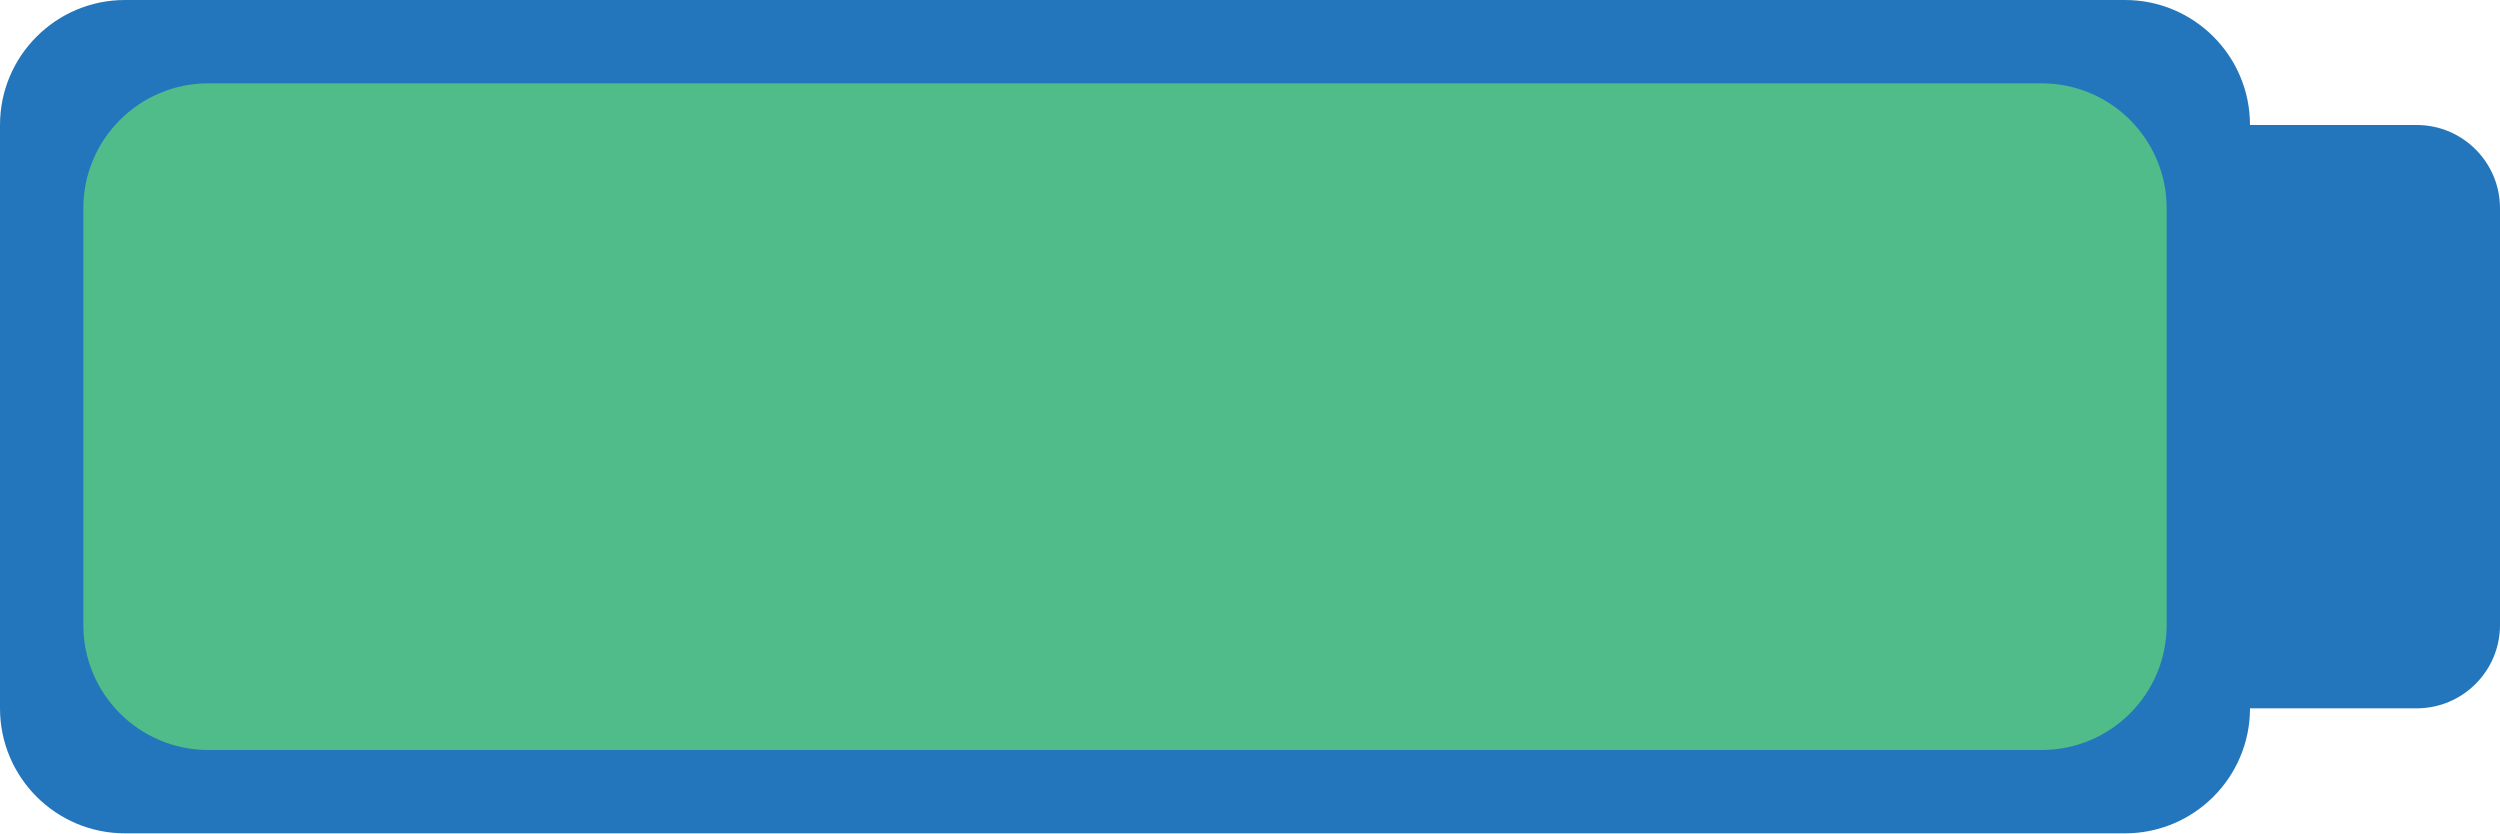
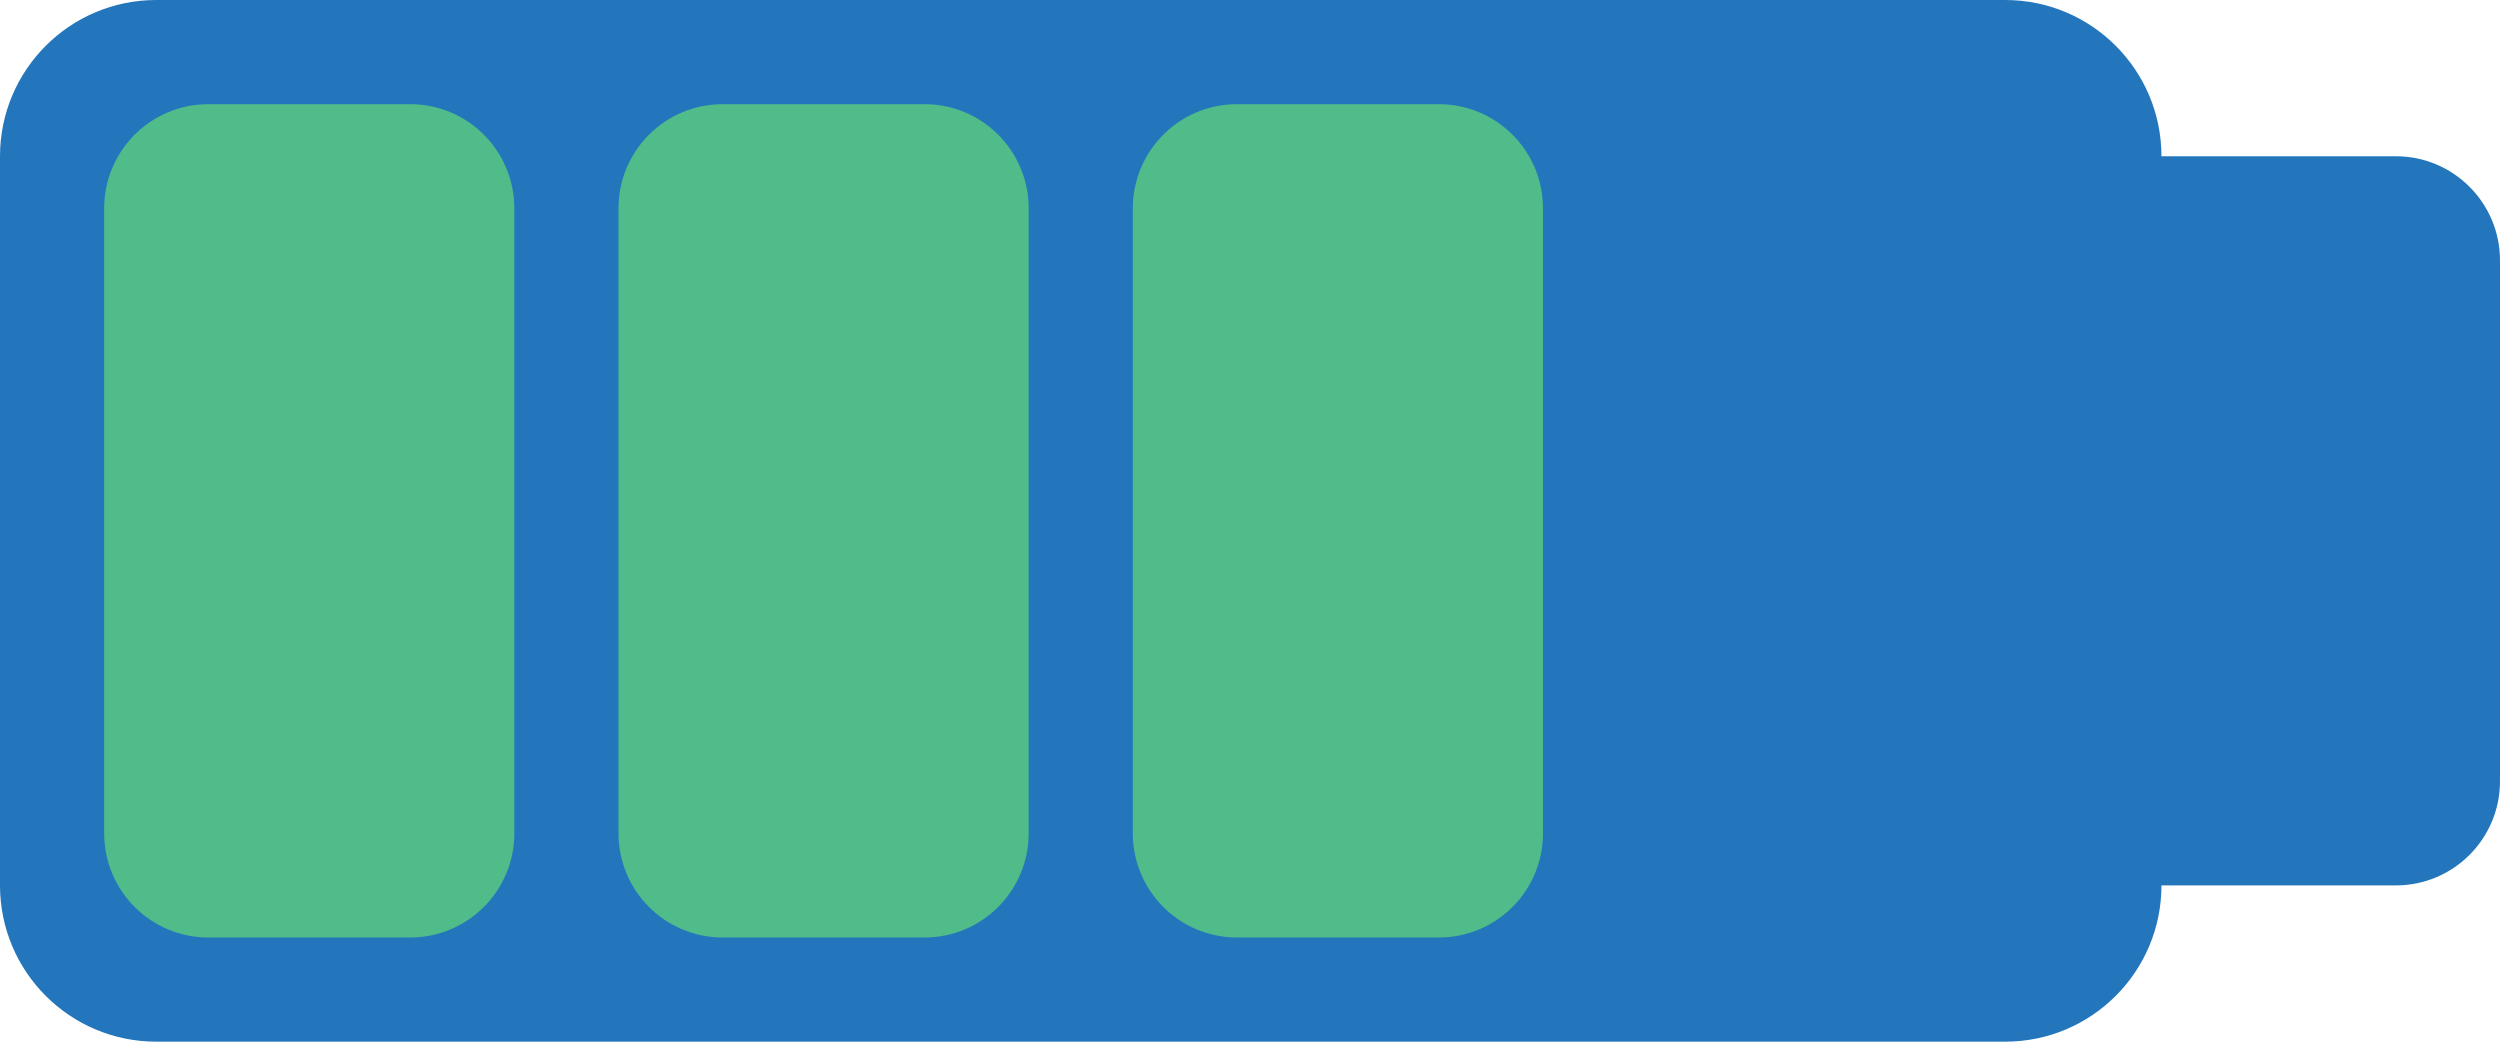
- <svg xmlns="http://www.w3.org/2000/svg" id="Layer_1" data-name="Layer 1" viewBox="0 0 1500 500">
+ <svg xmlns="http://www.w3.org/2000/svg" id="Layer_1" data-name="Layer 1" viewBox="0 0 1200 500">
  <defs>
    <style>.cls-1{fill:#2376bc;}.cls-2{fill:#4fbc89;}</style>
  </defs>
-   <rect class="cls-1" width="1350" height="500" rx="75" ry="75" />
-   <rect class="cls-1" x="1280" y="75" width="220" height="350" rx="50" ry="50" />
-   <rect class="cls-2" x="50" y="50" width="1250" height="400" rx="75" ry="75" />
+   <rect class="cls-1" width="1037.5" height="500" rx="75" ry="75" />
+   <rect class="cls-1" x="980" y="75" width="220" height="350" rx="50" ry="50" />
+   <rect class="cls-2" x="50" y="50" width="196.88" height="400" rx="50" ry="50" />
+   <rect class="cls-2" x="296.88" y="50" width="196.88" height="400" rx="50" ry="50" />
+   <rect class="cls-2" x="543.75" y="50" width="196.88" height="400" rx="50" ry="50" />
</svg>
